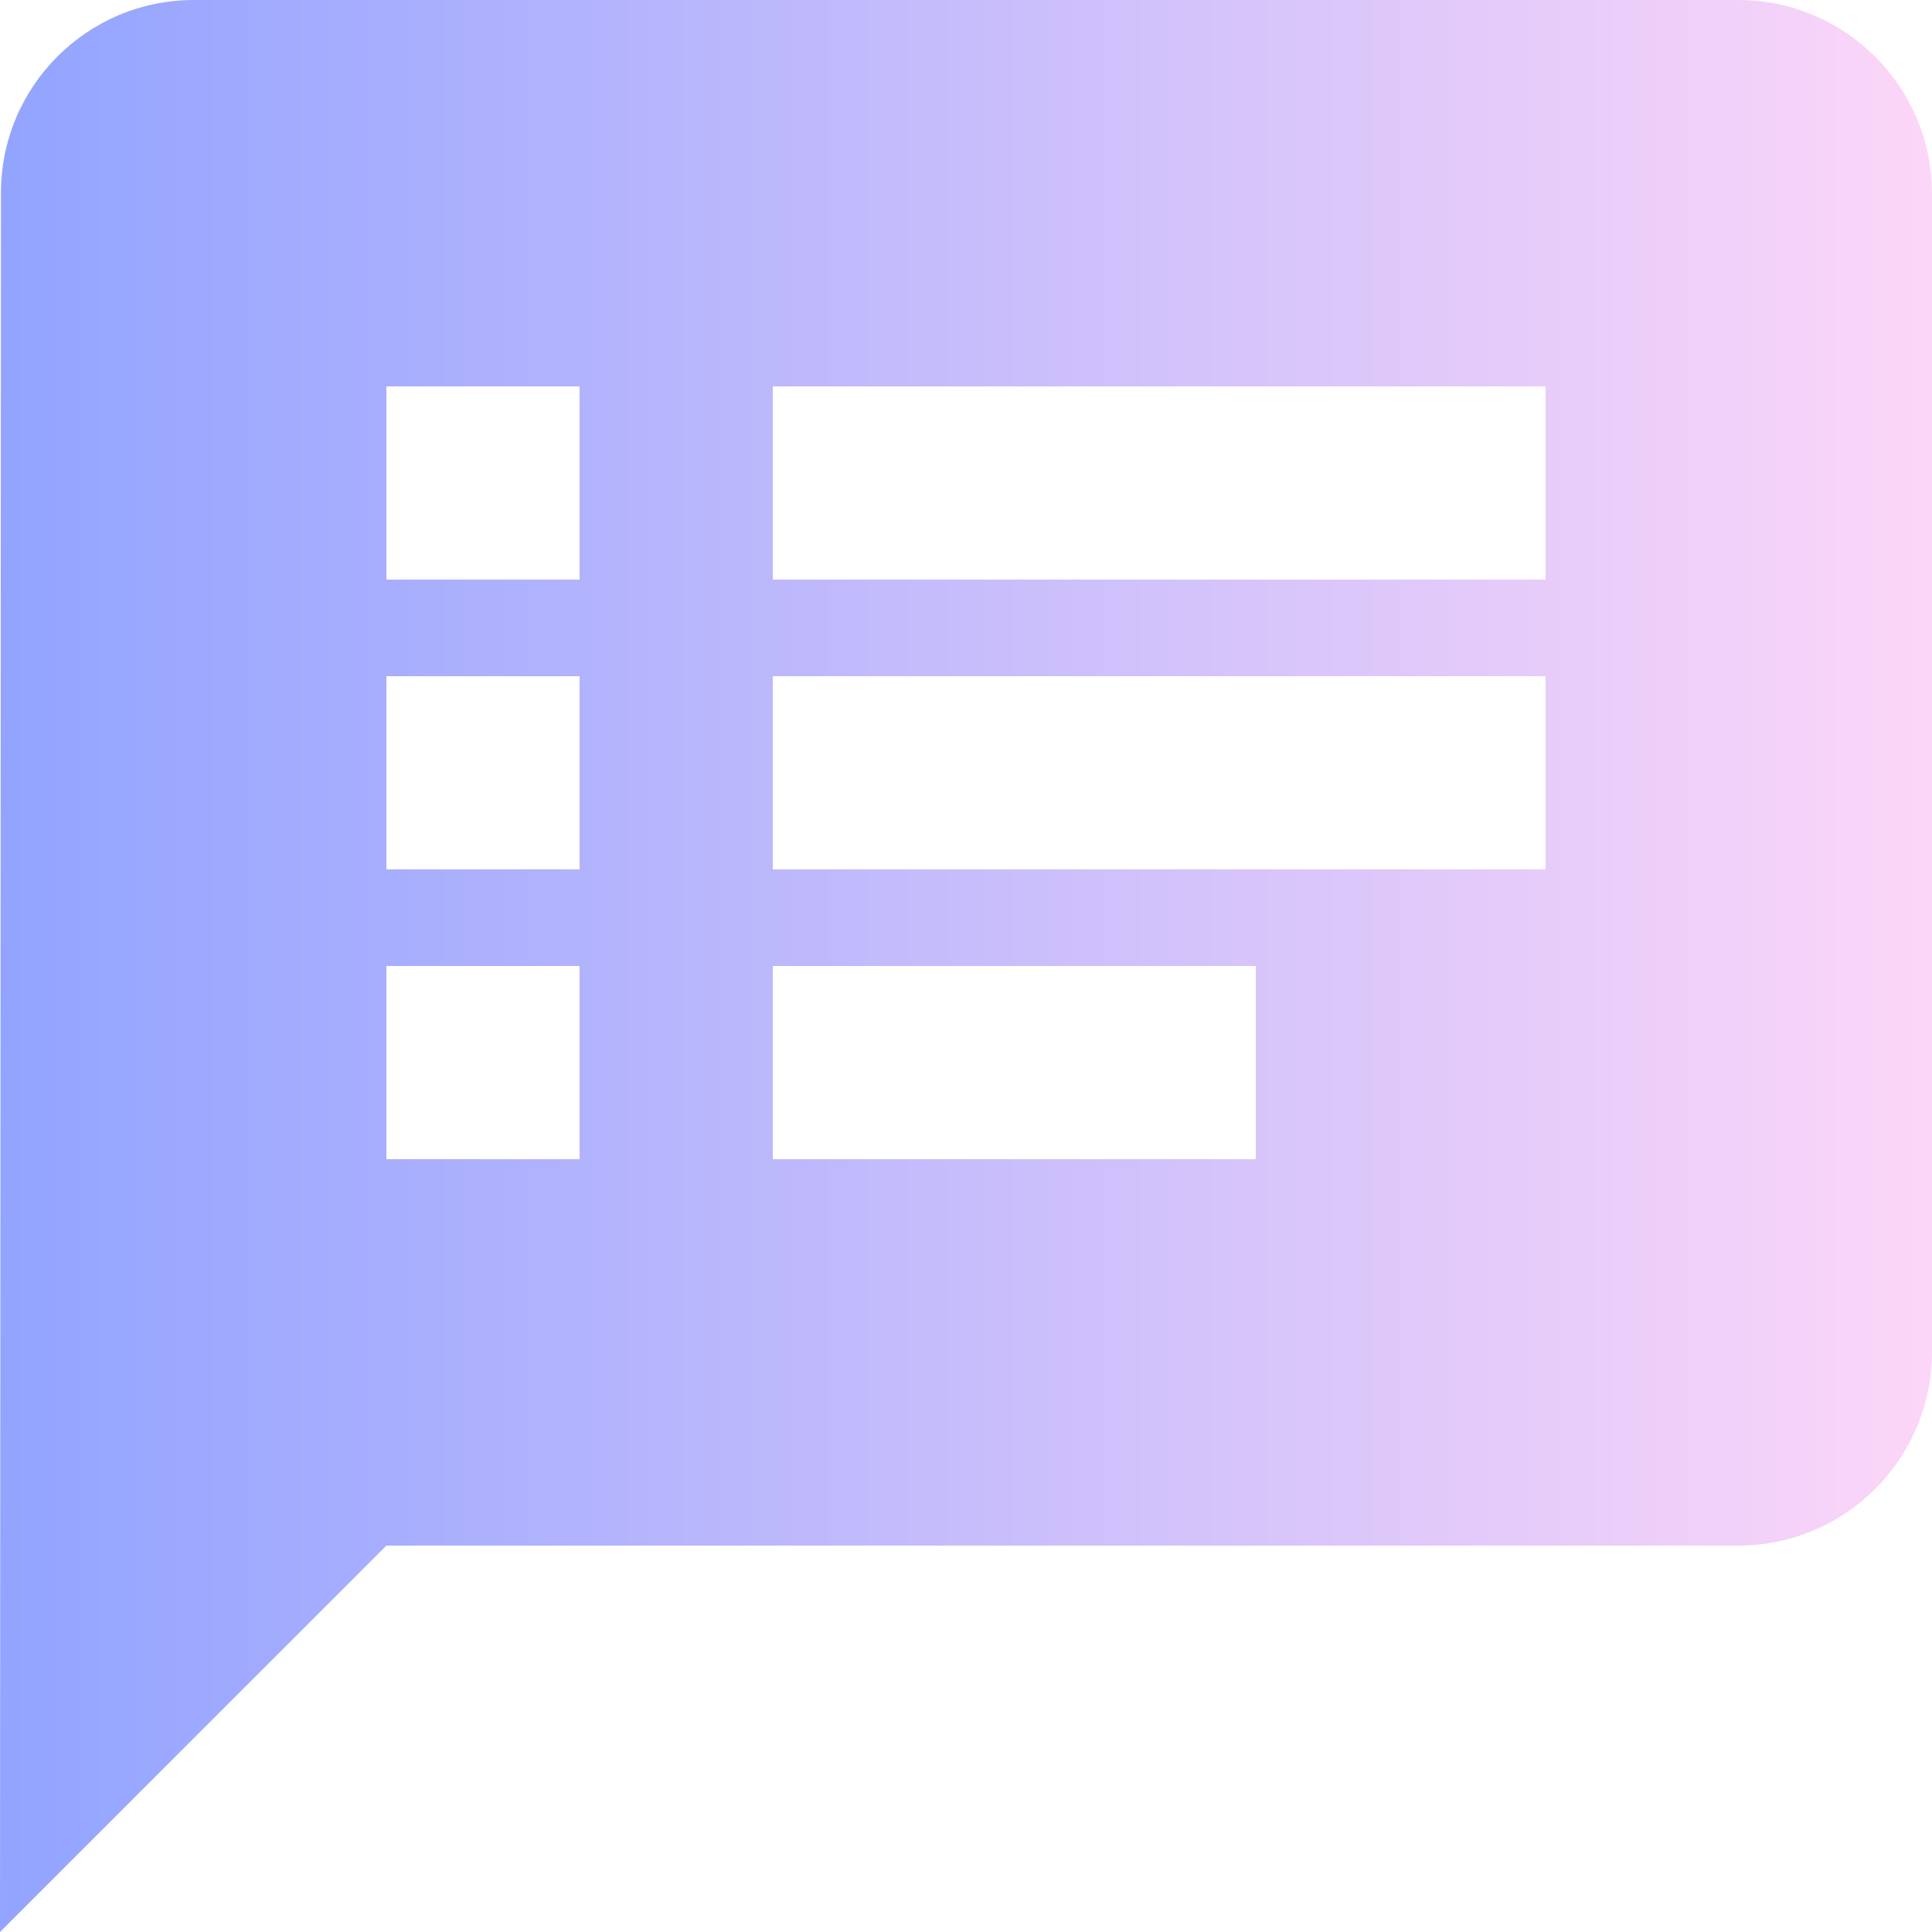
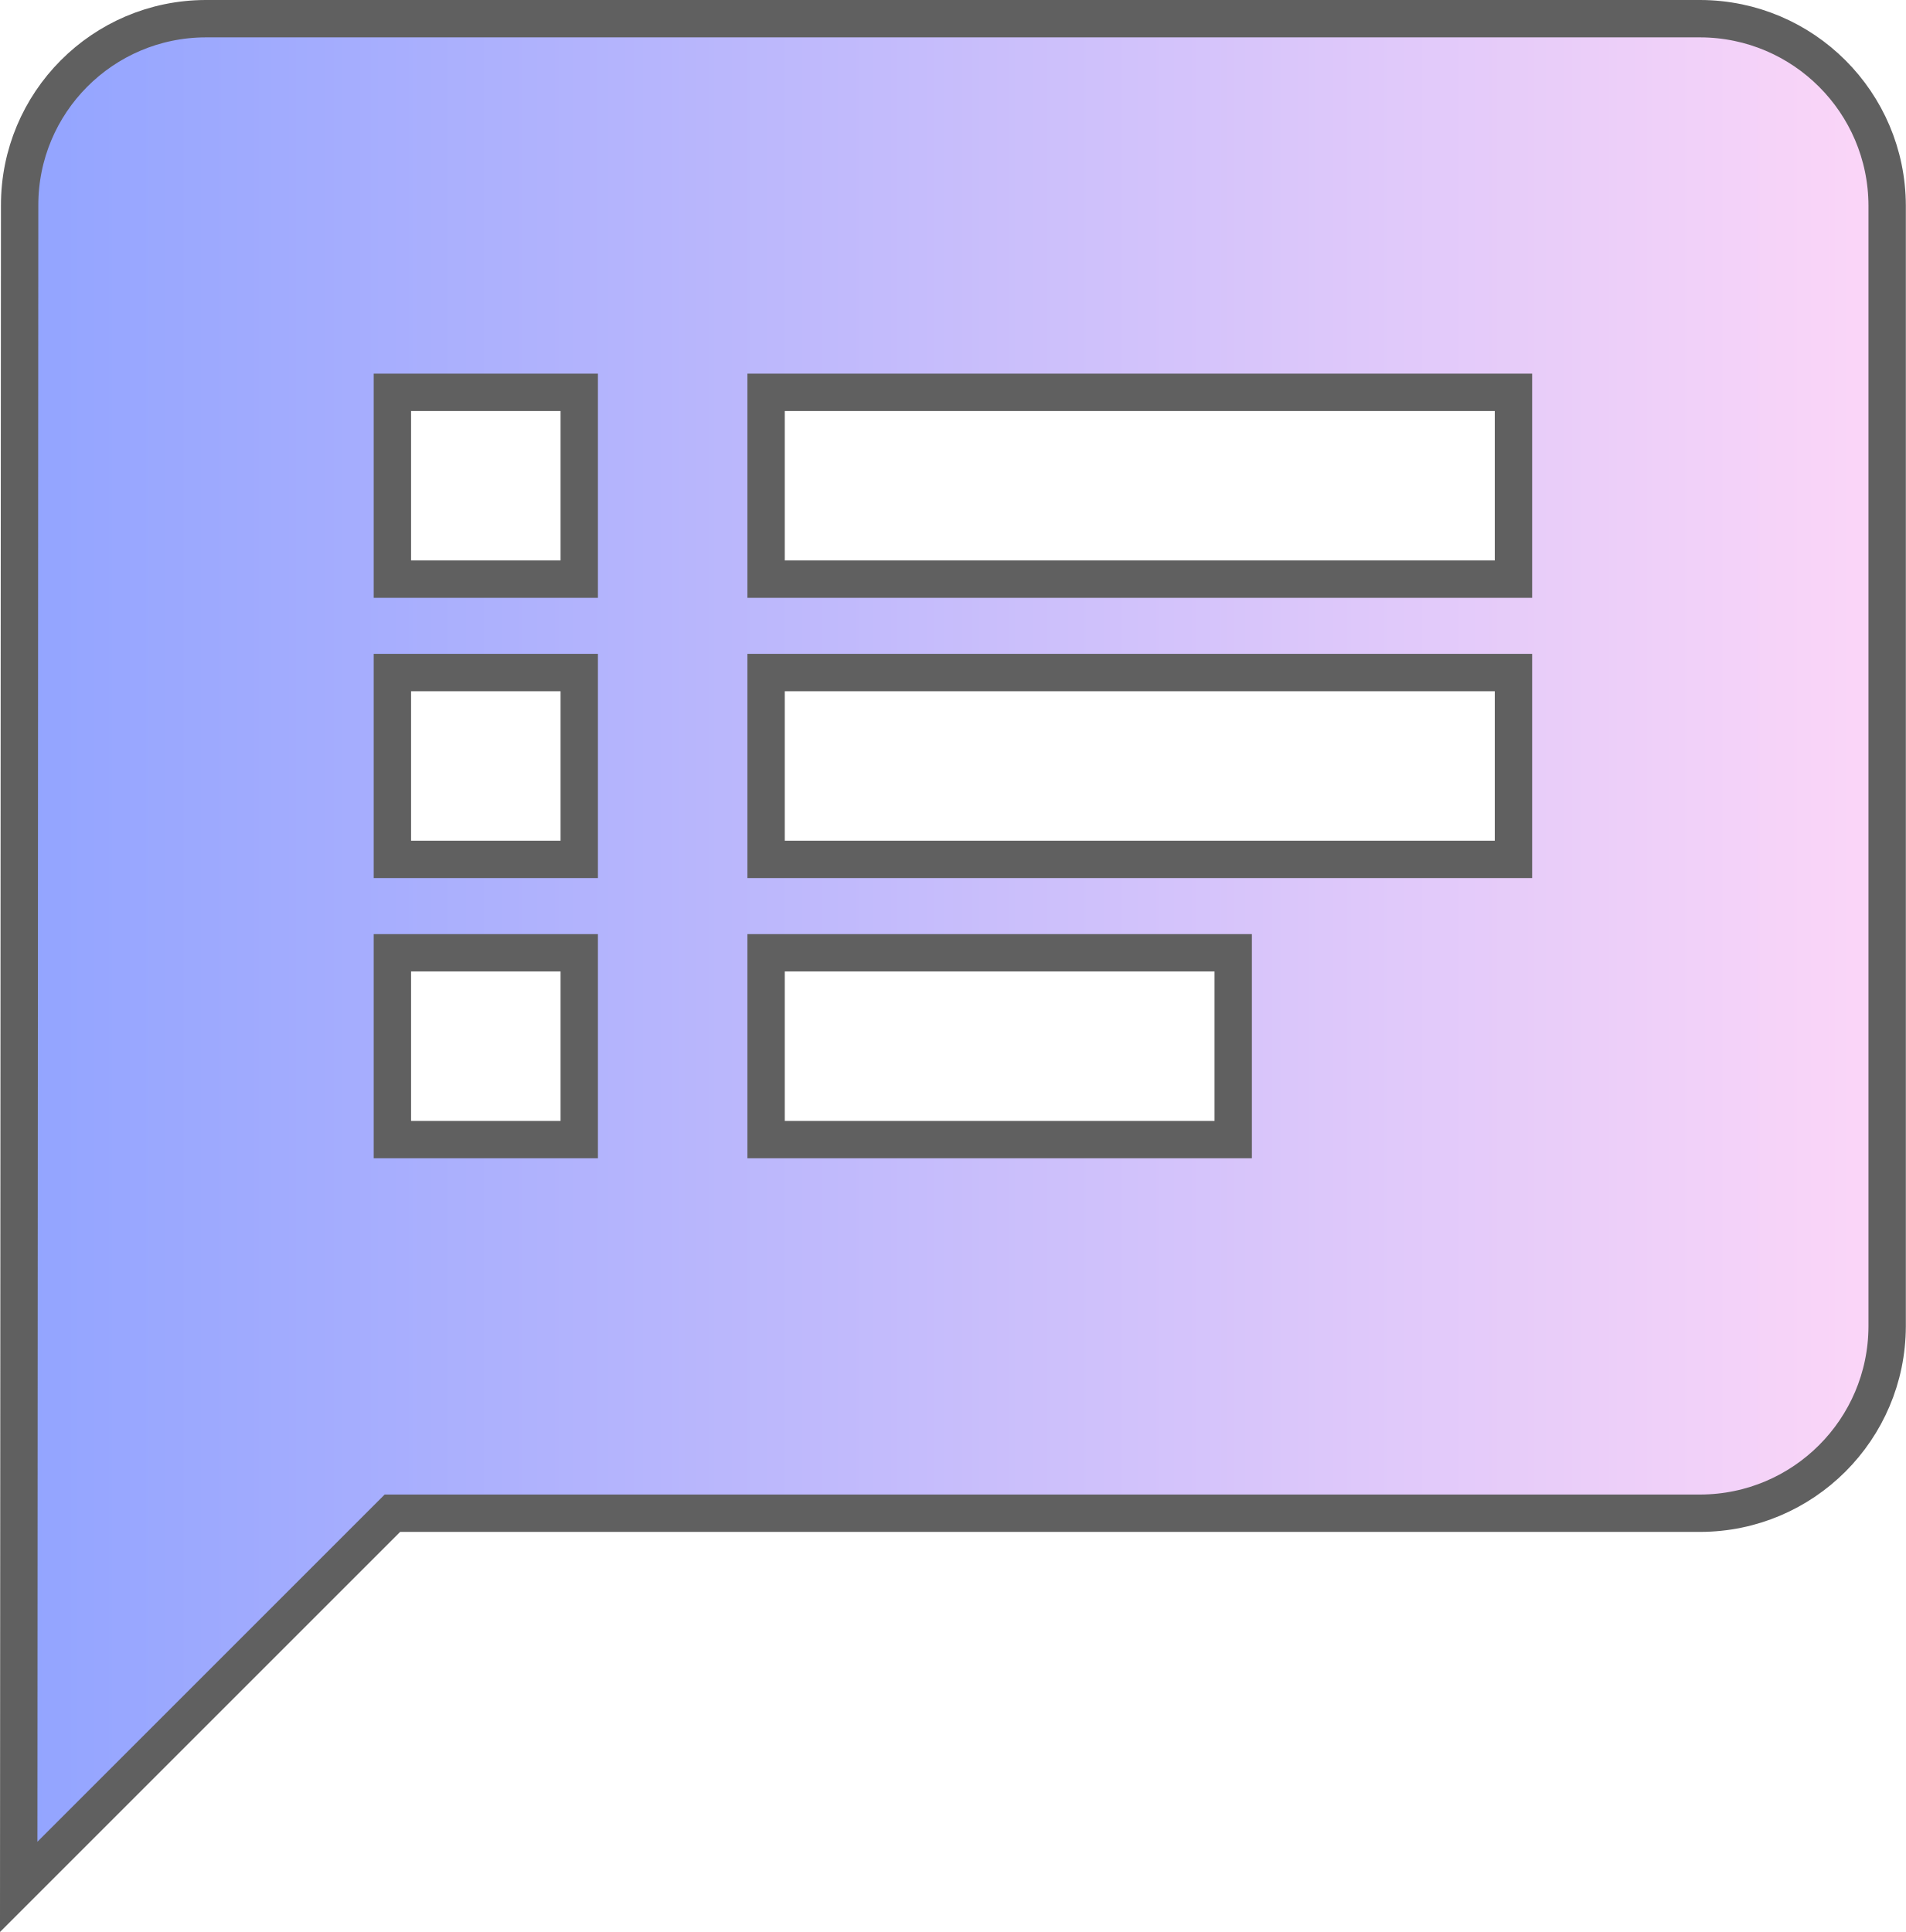
- <svg xmlns="http://www.w3.org/2000/svg" id="Layer_1" data-name="Layer 1" viewBox="0 0 100 100">
+ <svg xmlns="http://www.w3.org/2000/svg" width="102.001" height="103.416" viewBox="0 0 102.001 103.416">
  <defs>
-     <style>
-       .cls-1 {
-         fill: url(#linear-gradient);
-         stroke-width: 0px;
-       }
-     </style>
-     <linearGradient id="linear-gradient" x1="0" y1="50" x2="100" y2="50" gradientUnits="userSpaceOnUse">
+     <linearGradient id="linear-gradient" y1="0.5" x2="1" y2="0.5" gradientUnits="objectBoundingBox">
      <stop offset="0" stop-color="#92a4ff" />
      <stop offset="1" stop-color="#fcd6f8" />
    </linearGradient>
  </defs>
-   <path id="Icon_material-speaker-notes" data-name="Icon material-speaker-notes" class="cls-1" d="m90,0H10C4.49.02.04,4.49.05,10l-.05,90,20-20h70c5.52-.02,9.98-4.48,10-10V10c-.02-5.52-4.48-9.98-10-10ZM30,60h-10v-10h10v10Zm0-15h-10v-10h10v10Zm0-15h-10v-10h10v10Zm35,30h-25v-10h25v10Zm15-15h-40v-10h40v10Zm0-15h-40v-10h40v10Z" />
+   <path id="Icon_material-speaker-notes" data-name="Icon material-speaker-notes" d="M90,0H10A9.98,9.98,0,0,0,.05,10L0,100,20,80H90a10.029,10.029,0,0,0,10-10V10A10.029,10.029,0,0,0,90,0ZM30,60H20V50H30Zm0-15H20V35H30Zm0-15H20V20H30ZM65,60H40V50H65ZM80,45H40V35H80Zm0-15H40V20H80Z" transform="translate(1.001 1)" stroke="#606060" stroke-width="2" fill="url(#linear-gradient)" />
</svg>
